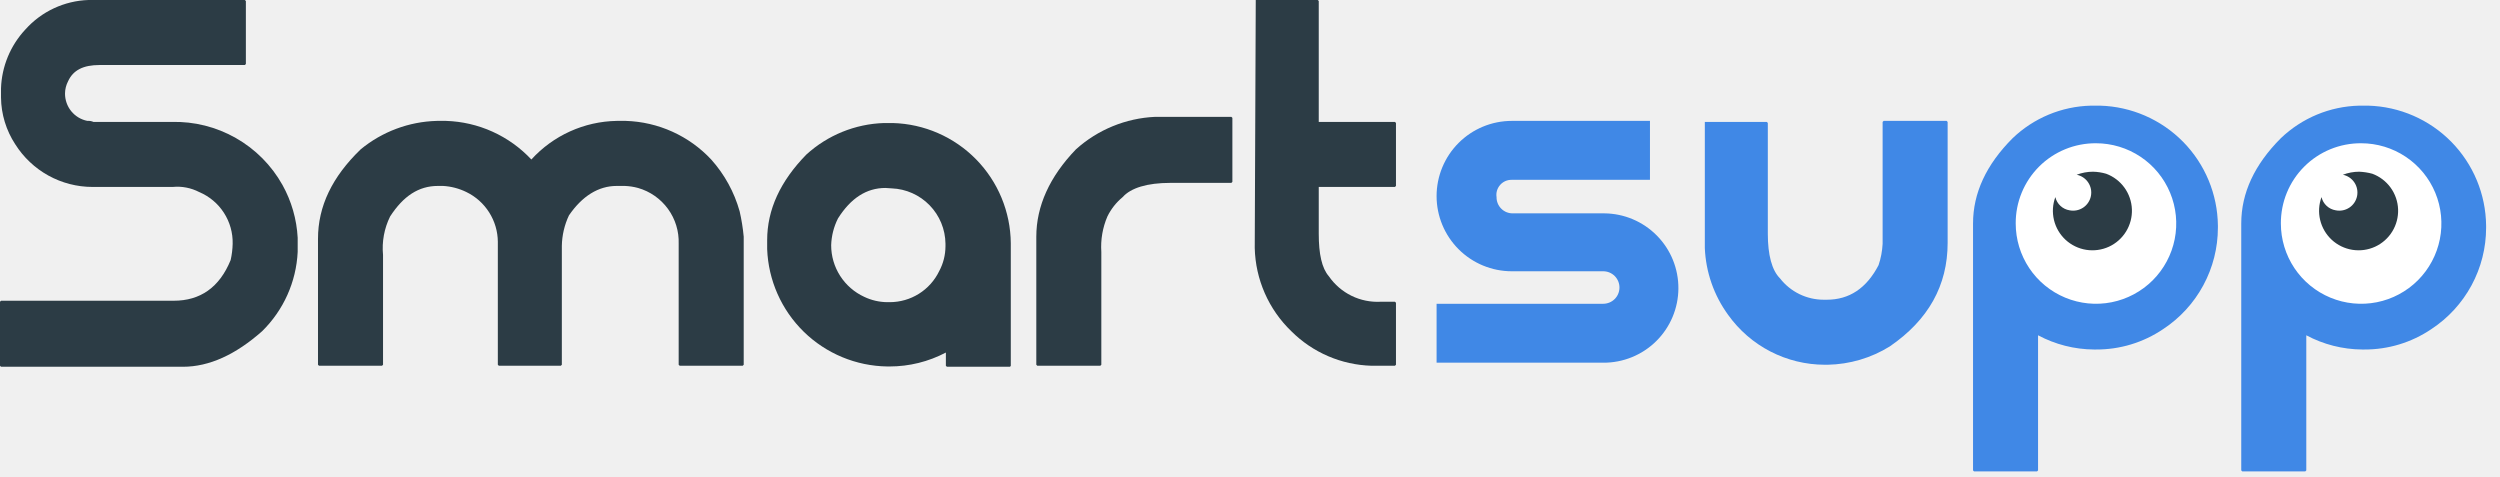
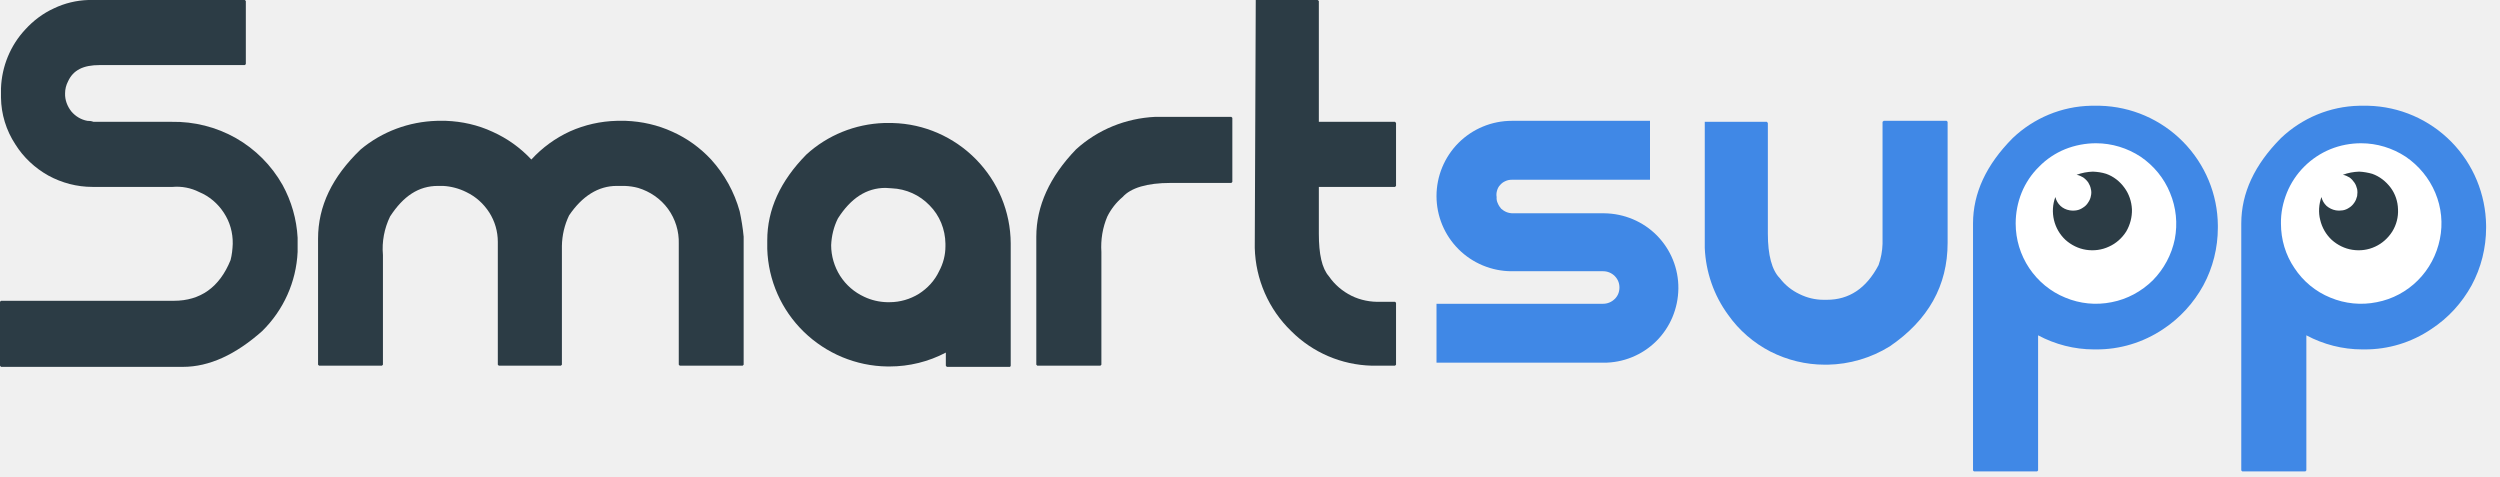
<svg xmlns="http://www.w3.org/2000/svg" width="126" height="24" viewBox="0 0 126 24" fill="none">
  <g clip-path="url(#clip0_19_19)">
-     <path d="M4.455 0H12.341L12.392 0.051V3.226L12.341 3.277H5.018C4.199 3.277 3.687 3.533 3.431 4.096C3.332 4.286 3.279 4.497 3.277 4.711C3.275 5.036 3.386 5.353 3.591 5.605C3.797 5.858 4.084 6.03 4.404 6.093C4.509 6.085 4.614 6.103 4.711 6.145H8.654C9.785 6.116 10.902 6.396 11.886 6.956C12.87 7.515 13.682 8.332 14.235 9.319C14.691 10.137 14.953 11.048 15.003 11.982V12.699C14.93 14.208 14.29 15.634 13.211 16.693C11.88 17.871 10.548 18.485 9.217 18.485H0.051L0 18.434V15.208L0.051 15.157H8.756C10.088 15.157 11.06 14.491 11.624 13.109C11.686 12.84 11.72 12.565 11.726 12.289C11.74 11.735 11.585 11.189 11.284 10.723C10.983 10.257 10.548 9.893 10.036 9.678C9.626 9.466 9.164 9.377 8.705 9.422H4.66C3.882 9.421 3.118 9.223 2.437 8.847C1.757 8.471 1.183 7.929 0.768 7.271C0.309 6.571 0.06 5.753 0.051 4.916V4.455C0.087 3.349 0.524 2.293 1.28 1.485C1.682 1.036 2.17 0.673 2.716 0.418C3.261 0.163 3.853 0.021 4.455 0Z" fill="#2C3C45" />
-     <path d="M22.018 6.093H22.479C23.289 6.118 24.086 6.303 24.824 6.637C25.562 6.971 26.227 7.447 26.78 8.039C27.327 7.439 27.99 6.956 28.73 6.622C29.47 6.287 30.27 6.107 31.082 6.093H31.543C32.352 6.118 33.149 6.303 33.888 6.637C34.626 6.971 35.291 7.447 35.844 8.039C36.516 8.788 37.007 9.682 37.278 10.651C37.375 11.072 37.443 11.5 37.483 11.931V18.383L37.431 18.434H34.257L34.205 18.383V12.289C34.227 11.659 34.038 11.039 33.666 10.528C33.295 10.018 32.764 9.646 32.157 9.473C31.94 9.414 31.716 9.38 31.491 9.371H31.082C30.16 9.371 29.341 9.883 28.675 10.856C28.448 11.336 28.326 11.86 28.317 12.392V18.383L28.265 18.434H25.142L25.091 18.383V12.187C25.087 11.662 24.936 11.149 24.655 10.706C24.375 10.262 23.976 9.906 23.503 9.678C23.135 9.498 22.735 9.393 22.326 9.371H22.07C21.097 9.371 20.329 9.883 19.663 10.907C19.365 11.509 19.241 12.183 19.305 12.853V18.383L19.253 18.434H16.078L16.027 18.383V12.033C16.027 10.395 16.744 8.91 18.178 7.527C19.262 6.634 20.614 6.129 22.018 6.093Z" fill="#2C3C45" />
-     <path d="M44.549 6.201H44.994C46.578 6.243 48.083 6.899 49.192 8.028C50.302 9.158 50.93 10.675 50.944 12.259V18.434L50.908 18.485H47.724L47.672 18.434V17.768C46.798 18.229 45.824 18.47 44.836 18.47H44.723C43.147 18.449 41.639 17.822 40.511 16.721C39.384 15.619 38.723 14.126 38.665 12.55V12.105C38.665 10.572 39.324 9.133 40.642 7.788C41.714 6.811 43.099 6.248 44.549 6.201ZM44.626 9.473C43.673 9.473 42.88 9.985 42.234 11.009C42.023 11.428 41.906 11.887 41.891 12.356C41.89 12.905 42.047 13.442 42.343 13.904C42.639 14.366 43.062 14.733 43.56 14.962C43.917 15.132 44.307 15.223 44.702 15.229H44.841C45.361 15.229 45.871 15.083 46.312 14.807C46.754 14.531 47.108 14.135 47.334 13.667C47.541 13.283 47.65 12.854 47.652 12.417V12.279C47.643 11.556 47.357 10.864 46.853 10.346C46.349 9.827 45.666 9.522 44.943 9.494L44.626 9.473Z" fill="#2C3C45" />
-     <path d="M58.221 5.889H62.061L62.112 5.94V9.166L62.061 9.217H58.989C57.811 9.217 56.992 9.473 56.582 9.934C56.26 10.2 55.998 10.532 55.814 10.907C55.571 11.471 55.466 12.086 55.507 12.699V18.383L55.456 18.434H52.281L52.23 18.383V11.931C52.23 10.395 52.895 8.91 54.227 7.527C55.328 6.535 56.74 5.956 58.221 5.889Z" fill="#2C3C45" />
-     <path d="M63.29 0H66.414L66.465 0.051V6.145H70.305L70.357 6.196V9.371L70.305 9.422H66.465V11.777C66.465 12.801 66.619 13.518 66.977 13.928C67.267 14.346 67.659 14.684 68.116 14.908C68.573 15.132 69.08 15.235 69.588 15.208H70.305L70.357 15.259V18.383L70.305 18.434H69.128C67.606 18.392 66.159 17.769 65.082 16.693C63.938 15.592 63.275 14.082 63.239 12.494L63.29 0Z" fill="#2C3C45" />
-     <path d="M85.923 6.145H89.047L89.098 6.196V11.777C89.098 12.853 89.303 13.621 89.712 14.03C89.973 14.365 90.307 14.636 90.689 14.823C91.07 15.009 91.49 15.106 91.914 15.106H92.068C93.194 15.106 94.065 14.542 94.679 13.365C94.797 13.017 94.865 12.655 94.884 12.289V6.145L94.935 6.093H98.11L98.161 6.145V12.238C98.161 14.389 97.188 16.13 95.243 17.461C94.303 18.044 93.224 18.362 92.119 18.383H91.965C91.014 18.381 90.076 18.152 89.23 17.716C88.384 17.279 87.654 16.648 87.101 15.874C86.382 14.889 85.972 13.713 85.923 12.494V6.145Z" fill="#4088E6" />
-     <path d="M105.381 5.325H105.842C107.421 5.369 108.922 6.023 110.03 7.149C111.137 8.276 111.765 9.788 111.782 11.368V11.47C111.783 12.486 111.53 13.486 111.047 14.38C110.565 15.274 109.867 16.034 109.017 16.591C108.019 17.265 106.841 17.622 105.637 17.615H105.535C104.552 17.608 103.585 17.362 102.718 16.898V23.708L102.667 23.759H99.492L99.441 23.708V11.265C99.441 9.729 100.107 8.295 101.438 6.964C102.502 5.945 103.908 5.361 105.381 5.325ZM105.586 8.603H105.483C104.511 8.603 103.742 9.115 103.077 10.139C102.874 10.574 102.752 11.042 102.718 11.521C102.718 12.073 102.878 12.613 103.178 13.077C103.477 13.54 103.905 13.907 104.408 14.133C104.78 14.296 105.18 14.383 105.586 14.389H105.739C106.266 14.391 106.781 14.243 107.226 13.962C107.671 13.681 108.026 13.278 108.249 12.801C108.446 12.421 108.551 12.001 108.556 11.572V11.419C108.552 10.894 108.401 10.381 108.12 9.938C107.84 9.494 107.441 9.138 106.968 8.91C106.607 8.76 106.229 8.657 105.842 8.603H105.586Z" fill="#4088E6" />
-     <path d="M118.899 5.325H119.36C120.939 5.369 122.44 6.023 123.548 7.149C124.655 8.276 125.283 9.788 125.3 11.368V11.47C125.301 12.486 125.049 13.486 124.566 14.38C124.083 15.274 123.385 16.034 122.535 16.591C121.537 17.265 120.359 17.622 119.155 17.615H119.053C118.07 17.608 117.103 17.362 116.237 16.898V23.708L116.185 23.759H113.011L112.959 23.708V11.265C112.959 9.729 113.625 8.295 114.956 6.964C116.021 5.945 117.427 5.361 118.899 5.325ZM119.104 8.603H119.002C118.029 8.603 117.261 9.115 116.595 10.139C116.392 10.574 116.271 11.042 116.237 11.521C116.237 12.073 116.396 12.613 116.696 13.077C116.996 13.54 117.423 13.907 117.926 14.133C118.298 14.296 118.698 14.383 119.104 14.389H119.258C119.784 14.391 120.3 14.243 120.744 13.962C121.189 13.681 121.544 13.278 121.767 12.801C121.964 12.421 122.069 12.001 122.074 11.572V11.419C122.07 10.894 121.919 10.381 121.639 9.938C121.358 9.494 120.959 9.138 120.487 8.91C120.126 8.76 119.747 8.657 119.36 8.603H119.104Z" fill="#4088E6" />
-     <path d="M105.637 7.22C106.437 7.22 107.219 7.457 107.885 7.902C108.55 8.346 109.068 8.978 109.374 9.717C109.681 10.456 109.761 11.27 109.605 12.054C109.449 12.839 109.063 13.56 108.498 14.126C107.932 14.691 107.211 15.077 106.426 15.233C105.642 15.389 104.828 15.309 104.089 15.002C103.35 14.696 102.718 14.178 102.274 13.513C101.829 12.847 101.592 12.065 101.592 11.265C101.588 10.733 101.691 10.206 101.893 9.713C102.095 9.221 102.393 8.774 102.769 8.397C103.145 8.021 103.593 7.723 104.085 7.521C104.577 7.319 105.105 7.217 105.637 7.22Z" fill="white" />
-     <path d="M105.484 8.654C105.203 8.655 104.926 8.707 104.664 8.807C104.782 8.831 104.894 8.877 104.994 8.944C105.093 9.011 105.179 9.097 105.245 9.197C105.312 9.296 105.358 9.408 105.382 9.526C105.405 9.644 105.405 9.765 105.381 9.883C105.358 10 105.311 10.112 105.244 10.212C105.178 10.312 105.092 10.397 104.992 10.464C104.892 10.53 104.78 10.577 104.662 10.6C104.545 10.623 104.424 10.623 104.306 10.6C104.134 10.572 103.973 10.495 103.846 10.376C103.718 10.258 103.629 10.104 103.589 9.934C103.452 10.303 103.429 10.705 103.52 11.088C103.612 11.471 103.815 11.818 104.104 12.086C104.394 12.353 104.755 12.529 105.144 12.591C105.533 12.653 105.932 12.598 106.29 12.434C106.648 12.269 106.949 12.002 107.155 11.666C107.361 11.331 107.463 10.941 107.448 10.548C107.433 10.154 107.301 9.774 107.07 9.455C106.839 9.136 106.519 8.893 106.149 8.756C105.933 8.693 105.709 8.659 105.484 8.654Z" fill="#2C3C45" />
-     <path d="M119.002 7.22C119.802 7.22 120.584 7.457 121.249 7.902C121.914 8.346 122.433 8.978 122.739 9.717C123.045 10.456 123.125 11.27 122.969 12.054C122.813 12.839 122.428 13.56 121.862 14.126C121.296 14.691 120.576 15.077 119.791 15.233C119.006 15.389 118.193 15.309 117.454 15.002C116.714 14.696 116.083 14.178 115.638 13.513C115.194 12.847 114.956 12.065 114.956 11.265C114.953 10.733 115.055 10.206 115.257 9.713C115.459 9.221 115.757 8.774 116.134 8.397C116.51 8.021 116.957 7.723 117.45 7.521C117.942 7.319 118.469 7.217 119.002 7.22Z" fill="white" />
-     <path d="M118.899 8.654C118.619 8.655 118.342 8.707 118.08 8.807C118.198 8.831 118.31 8.877 118.409 8.944C118.509 9.011 118.595 9.097 118.661 9.197C118.728 9.296 118.774 9.408 118.797 9.526C118.821 9.644 118.82 9.765 118.797 9.883C118.773 10 118.727 10.112 118.66 10.212C118.593 10.312 118.508 10.397 118.408 10.464C118.308 10.53 118.196 10.577 118.078 10.6C117.96 10.623 117.839 10.623 117.722 10.6C117.549 10.572 117.389 10.495 117.262 10.376C117.134 10.258 117.044 10.104 117.005 9.934C116.868 10.303 116.844 10.705 116.936 11.088C117.028 11.471 117.231 11.818 117.52 12.086C117.809 12.353 118.171 12.529 118.56 12.591C118.949 12.653 119.348 12.598 119.706 12.434C120.064 12.269 120.365 12.002 120.571 11.666C120.777 11.331 120.879 10.941 120.864 10.548C120.849 10.154 120.717 9.774 120.486 9.455C120.255 9.136 119.934 8.893 119.565 8.756C119.348 8.697 119.124 8.663 118.899 8.654Z" fill="#2C3C45" />
-     <path d="M76.194 9.063H83.158V6.093H76.194C75.189 6.093 74.225 6.493 73.514 7.203C72.804 7.914 72.404 8.878 72.404 9.883C72.404 10.888 72.804 11.851 73.514 12.562C74.225 13.273 75.189 13.672 76.194 13.672H80.802C81.019 13.672 81.228 13.758 81.382 13.912C81.535 14.066 81.621 14.274 81.621 14.491C81.621 14.708 81.535 14.917 81.382 15.07C81.228 15.224 81.019 15.31 80.802 15.31H72.404V18.28H80.802C81.8 18.287 82.76 17.897 83.471 17.196C84.182 16.495 84.585 15.54 84.591 14.542C84.598 13.544 84.208 12.584 83.507 11.874C82.806 11.163 81.852 10.76 80.853 10.753H76.245C76.137 10.755 76.03 10.734 75.93 10.694C75.83 10.653 75.739 10.593 75.663 10.516C75.586 10.44 75.526 10.349 75.485 10.249C75.445 10.149 75.424 10.042 75.426 9.934C75.409 9.824 75.417 9.713 75.448 9.607C75.48 9.501 75.534 9.403 75.607 9.32C75.68 9.237 75.77 9.171 75.872 9.126C75.973 9.082 76.083 9.061 76.194 9.063Z" fill="#4088E6" />
+     <path d="M4.45 0h7.89l.05.05V3.23l-.05.05H5.02c-.82 0-1.33.25-1.59.82-.1.19-.15.4-.15.61-.01.33.11.64.31.9.21.25.49.42.81.48.11 0 .21.01.31.05H8.65c1.13-.02 2.25.26 3.24.82.98.56 1.79 1.37 2.35 2.36.45.82.71 1.73.76 2.66v.72c-.07 1.51-.71 2.93-1.79 3.99-1.33 1.18-2.66 1.8-3.99 1.8H.05L0 18.43V15.21l.05-.05H8.76c1.33 0 2.3-.67 2.86-2.05.07-.27.1-.54.11-.82.01-.56-.14-1.1-.45-1.57-.3-.46-.73-.83-1.24-1.04-.41-.21-.88-.3-1.34-.26H4.66c-.78 0-1.54-.2-2.22-.57C1.76 8.47 1.18 7.93.77 7.27.31 6.57.06 5.75.05 4.92V4.45c.04-1.1.47-2.16 1.23-2.97.4-.44.89-.81 1.44-1.06C3.26.16 3.85.02 4.45 0z" fill="#2C3C45" />
+     <path d="M22.02 6.09h.46c.81.03 1.61.21 2.34.55.74.33 1.41.81 1.96 1.4.55-.6 1.21-1.08 1.95-1.42.74-.33 1.54-.51 2.35-.53h.46c.81.03 1.61.21 2.35.55.74.33 1.4.81 1.95 1.4.68.75 1.17 1.64 1.44 2.61.09.42.16.85.2 1.28v6.45l-.05.05H34.26l-.05-.05V12.29c.02-.63-.17-1.25-.54-1.76-.37-.51-.91-.88-1.51-1.06-.22-.06-.44-.09-.67-.1h-.41c-.92 0-1.74.51-2.4 1.49-.23.48-.35 1-.36 1.53v5.99l-.05.05H25.14l-.05-.05V12.19c0-.53-.15-1.04-.43-1.48-.29-.45-.68-.8-1.16-1.03-.36-.18-.77-.29-1.17-.31h-.26c-.97 0-1.74.51-2.41 1.54-.29.6-.42 1.27-.36 1.94v5.53l-.05.05H16.08l-.05-.05V12.03c0-1.64.71-3.12 2.15-4.5 1.08-.9 2.43-1.4 3.84-1.44z" fill="#2C3C45" />
+     <path d="M44.55 6.2h.44c1.59.04 3.09.7 4.2 1.83 1.11 1.13 1.74 2.64 1.75 4.23v6.17l-.03.06H47.72l-.05-.06v-.66c-.87.46-1.85.7-2.83.7h-.12c-1.57-.02-3.08-.65-4.21-1.75-1.13-1.1-1.79-2.59-1.84-4.17v-.44c0-1.54.65-2.98 1.97-4.32 1.07-.98 2.46-1.54 3.91-1.59zm.08 3.27c-.96 0-1.75.52-2.4 1.54-.21.42-.32.88-.34 1.35 0 .54.16 1.08.45 1.54.3.47.72.83 1.22 1.06.36.17.75.26 1.14.27h.14c.52 0 1.03-.15 1.47-.42.44-.28.8-.67 1.02-1.14.21-.39.32-.82.32-1.25v-.14c-.01-.72-.29-1.42-.8-1.93-.5-.52-1.18-.83-1.91-.86l-.31-.02z" fill="#2C3C45" />
+     <path d="M58.22 5.89h3.84l.05.05V9.17l-.05.05H58.99c-1.18 0-2 .25-2.41.71-.32.27-.58.6-.77.98-.24.56-.34 1.18-.3 1.79v5.68l-.05.05H52.28l-.05-.05V11.93c0-1.54.67-3.02 2-4.4 1.1-1 2.51-1.57 3.99-1.64z" fill="#2C3C45" />
+     <path d="M63.29 0h3.12l.06.05V6.14h3.84l.05.06V9.37l-.05.05H66.47v2.36c0 1.02.15 1.74.51 2.15.29.42.68.75 1.14.98.45.22.96.32 1.47.3h.72l.05.05v3.12l-.05.05H69.13c-1.52-.04-2.97-.66-4.05-1.74-1.14-1.1-1.8-2.61-1.84-4.2L63.29 0z" fill="#2C3C45" />
+     <path d="M85.92 6.14h3.13l.05.06v5.58c0 1.07.2 1.84.61 2.25.26.34.6.61.98.79.38.19.8.29 1.22.29h.16c1.12 0 1.99-.57 2.61-1.75.12-.34.19-.7.2-1.07V6.14l.06-.05h3.17l.05.05v6.1c0 2.15-.97 3.89-2.92 5.22-.94.58-2.02.9-3.12.92h-.15c-.96 0-1.89-.23-2.74-.66-.85-.44-1.58-1.07-2.13-1.85-.72-.98-1.13-2.16-1.18-3.38V6.14z" fill="#4088E6" />
+     <path d="M105.38 5.33h.46c1.58.04 3.08.69 4.19 1.82 1.11 1.13 1.74 2.64 1.75 4.22v.1c0 1.02-.25 2.02-.73 2.91-.49.89-1.18 1.65-2.03 2.21-1 .67-2.18 1.03-3.38 1.02h-.11c-.98 0-1.95-.25-2.81-.71v6.81l-.05.05H99.49l-.05-.05V11.27c0-1.54.67-2.97 2-4.31 1.06-1.01 2.47-1.6 3.94-1.63zm.21 3.27h-.11c-.97 0-1.74.51-2.4 1.54-.21.43-.33.9-.36 1.38 0 .55.16 1.09.46 1.56.3.46.73.83 1.23 1.05.37.17.77.25 1.18.26h.15c.53 0 1.04-.15 1.49-.43.44-.28.8-.68 1.02-1.16.2-.38.3-.8.31-1.23v-.15c-.01-.53-.16-1.04-.44-1.48-.28-.45-.68-.8-1.15-1.03-.36-.15-.74-.25-1.13-.31h-.25z" fill="#4088E6" />
+     <path d="M118.9 5.33h.46c1.58.04 3.08.69 4.19 1.82 1.11 1.13 1.73 2.64 1.75 4.22v.1c0 1.02-.25 2.02-.73 2.91-.49.89-1.18 1.65-2.04 2.21-.99.67-2.17 1.03-3.37 1.02h-.11c-.98 0-1.95-.25-2.81-.71v6.81l-.05.05h-3.18l-.05-.05V11.27c0-1.54.67-2.97 2-4.31 1.06-1.01 2.47-1.6 3.94-1.63zm.2 3.27H119c-.97 0-1.74.51-2.41 1.54-.2.43-.32.9-.35 1.38 0 .55.16 1.09.46 1.56.3.46.72.83 1.23 1.05.37.17.77.25 1.17.26h.16c.52 0 1.04-.15 1.48-.43.45-.28.8-.68 1.03-1.16.19-.38.3-.8.3-1.23v-.15c0-.53-.15-1.04-.43-1.48-.28-.45-.68-.8-1.15-1.03-.36-.15-.74-.25-1.13-.31h-.26z" fill="#4088E6" />
+     <path d="M105.64 7.22c.8 0 1.58.24 2.25.68.66.45 1.18 1.08 1.48 1.82.31.74.39 1.55.24 2.33-.16.79-.55 1.51-1.11 2.08-.57.56-1.29.95-2.07 1.1-.79.16-1.6.08-2.34-.23-.74-.3-1.37-.82-1.82-1.49-.44-.66-.68-1.44-.68-2.24 0-.54.1-1.06.3-1.56.2-.49.5-.94.88-1.31.37-.38.82-.68 1.31-.88.5-.2 1.03-.3 1.56-.3z" fill="white" />
+     <path d="M105.48 8.65c-.28.01-.55.06-.82.16.12.02.23.07.33.13.1.07.19.16.26.26.06.1.11.21.13.33.03.11.03.23 0 .35-.02.12-.07.23-.14.33-.06.1-.15.19-.25.25-.1.07-.21.12-.33.14-.11.02-.24.02-.35 0-.18-.03-.34-.11-.46-.22-.13-.12-.22-.28-.26-.45-.14.37-.16.78-.07 1.16.09.38.29.73.58 1 .29.26.65.44 1.04.5.39.06.79.01 1.15-.16.36-.16.66-.43.87-.76.2-.34.3-.73.29-1.12-.02-.4-.15-.78-.38-1.09-.23-.32-.55-.57-.92-.7-.22-.07-.44-.1-.67-.11z" fill="#2C3C45" />
+     <path d="M119 7.22c.8 0 1.58.24 2.25.68.66.45 1.18 1.08 1.49 1.82.31.74.39 1.55.23 2.33-.16.79-.54 1.51-1.11 2.08-.56.56-1.28.95-2.07 1.1-.78.16-1.6.08-2.34-.23-.74-.3-1.37-.82-1.81-1.49-.45-.66-.68-1.44-.68-2.24-.01-.54.1-1.06.3-1.56.2-.49.5-.94.87-1.31.38-.38.83-.68 1.32-.88.49-.2 1.02-.3 1.55-.3z" fill="white" />
+     <path d="M118.9 8.65c-.28.01-.56.06-.82.16.12.02.23.07.33.13.1.07.18.16.25.26.07.1.11.21.14.33.02.11.02.23 0 .35-.03.12-.07.23-.14.33-.07.1-.15.19-.25.25-.1.07-.21.12-.33.14-.12.02-.24.02-.36 0-.17-.03-.33-.11-.46-.22-.13-.12-.22-.28-.26-.45-.13.37-.16.78-.06 1.16.09.38.29.73.58 1 .29.26.65.44 1.04.5.39.06.79.01 1.15-.16.35-.16.65-.43.86-.76.21-.34.31-.73.29-1.12-.01-.4-.14-.78-.37-1.09-.24-.32-.56-.57-.93-.7-.21-.06-.44-.1-.66-.11z" fill="#2C3C45" />
+     <path d="M76.19 9.06h6.97V6.09H76.19c-1 0-1.97.4-2.68 1.11-.71.71-1.11 1.68-1.11 2.68 0 1.01.4 1.97 1.11 2.68.71.71 1.68 1.11 2.68 1.11H80.8c.22 0 .43.09.58.24.16.16.24.36.24.58 0 .22-.08.43-.24.58-.15.15-.36.24-.58.24H72.4v2.97h8.4c1 .01 1.96-.38 2.67-1.08.71-.7 1.11-1.66 1.12-2.66.01-1-.38-1.96-1.08-2.67-.7-.71-1.66-1.11-2.66-1.12h-4.6c-.11 0-.22-.02-.32-.06-.1-.04-.19-.1-.27-.17-.07-.08-.13-.17-.17-.27-.05-.1-.07-.21-.06-.32-.02-.11-.01-.22.02-.32.03-.11.08-.21.16-.29.07-.08.16-.15.26-.19.1-.05.21-.07.32-.07z" fill="#4088E6" />
  </g>
  <defs>
    <clipPath id="clip0_19_19">
      <rect width="125.3" height="23.759" fill="white" />
    </clipPath>
  </defs>
</svg>
